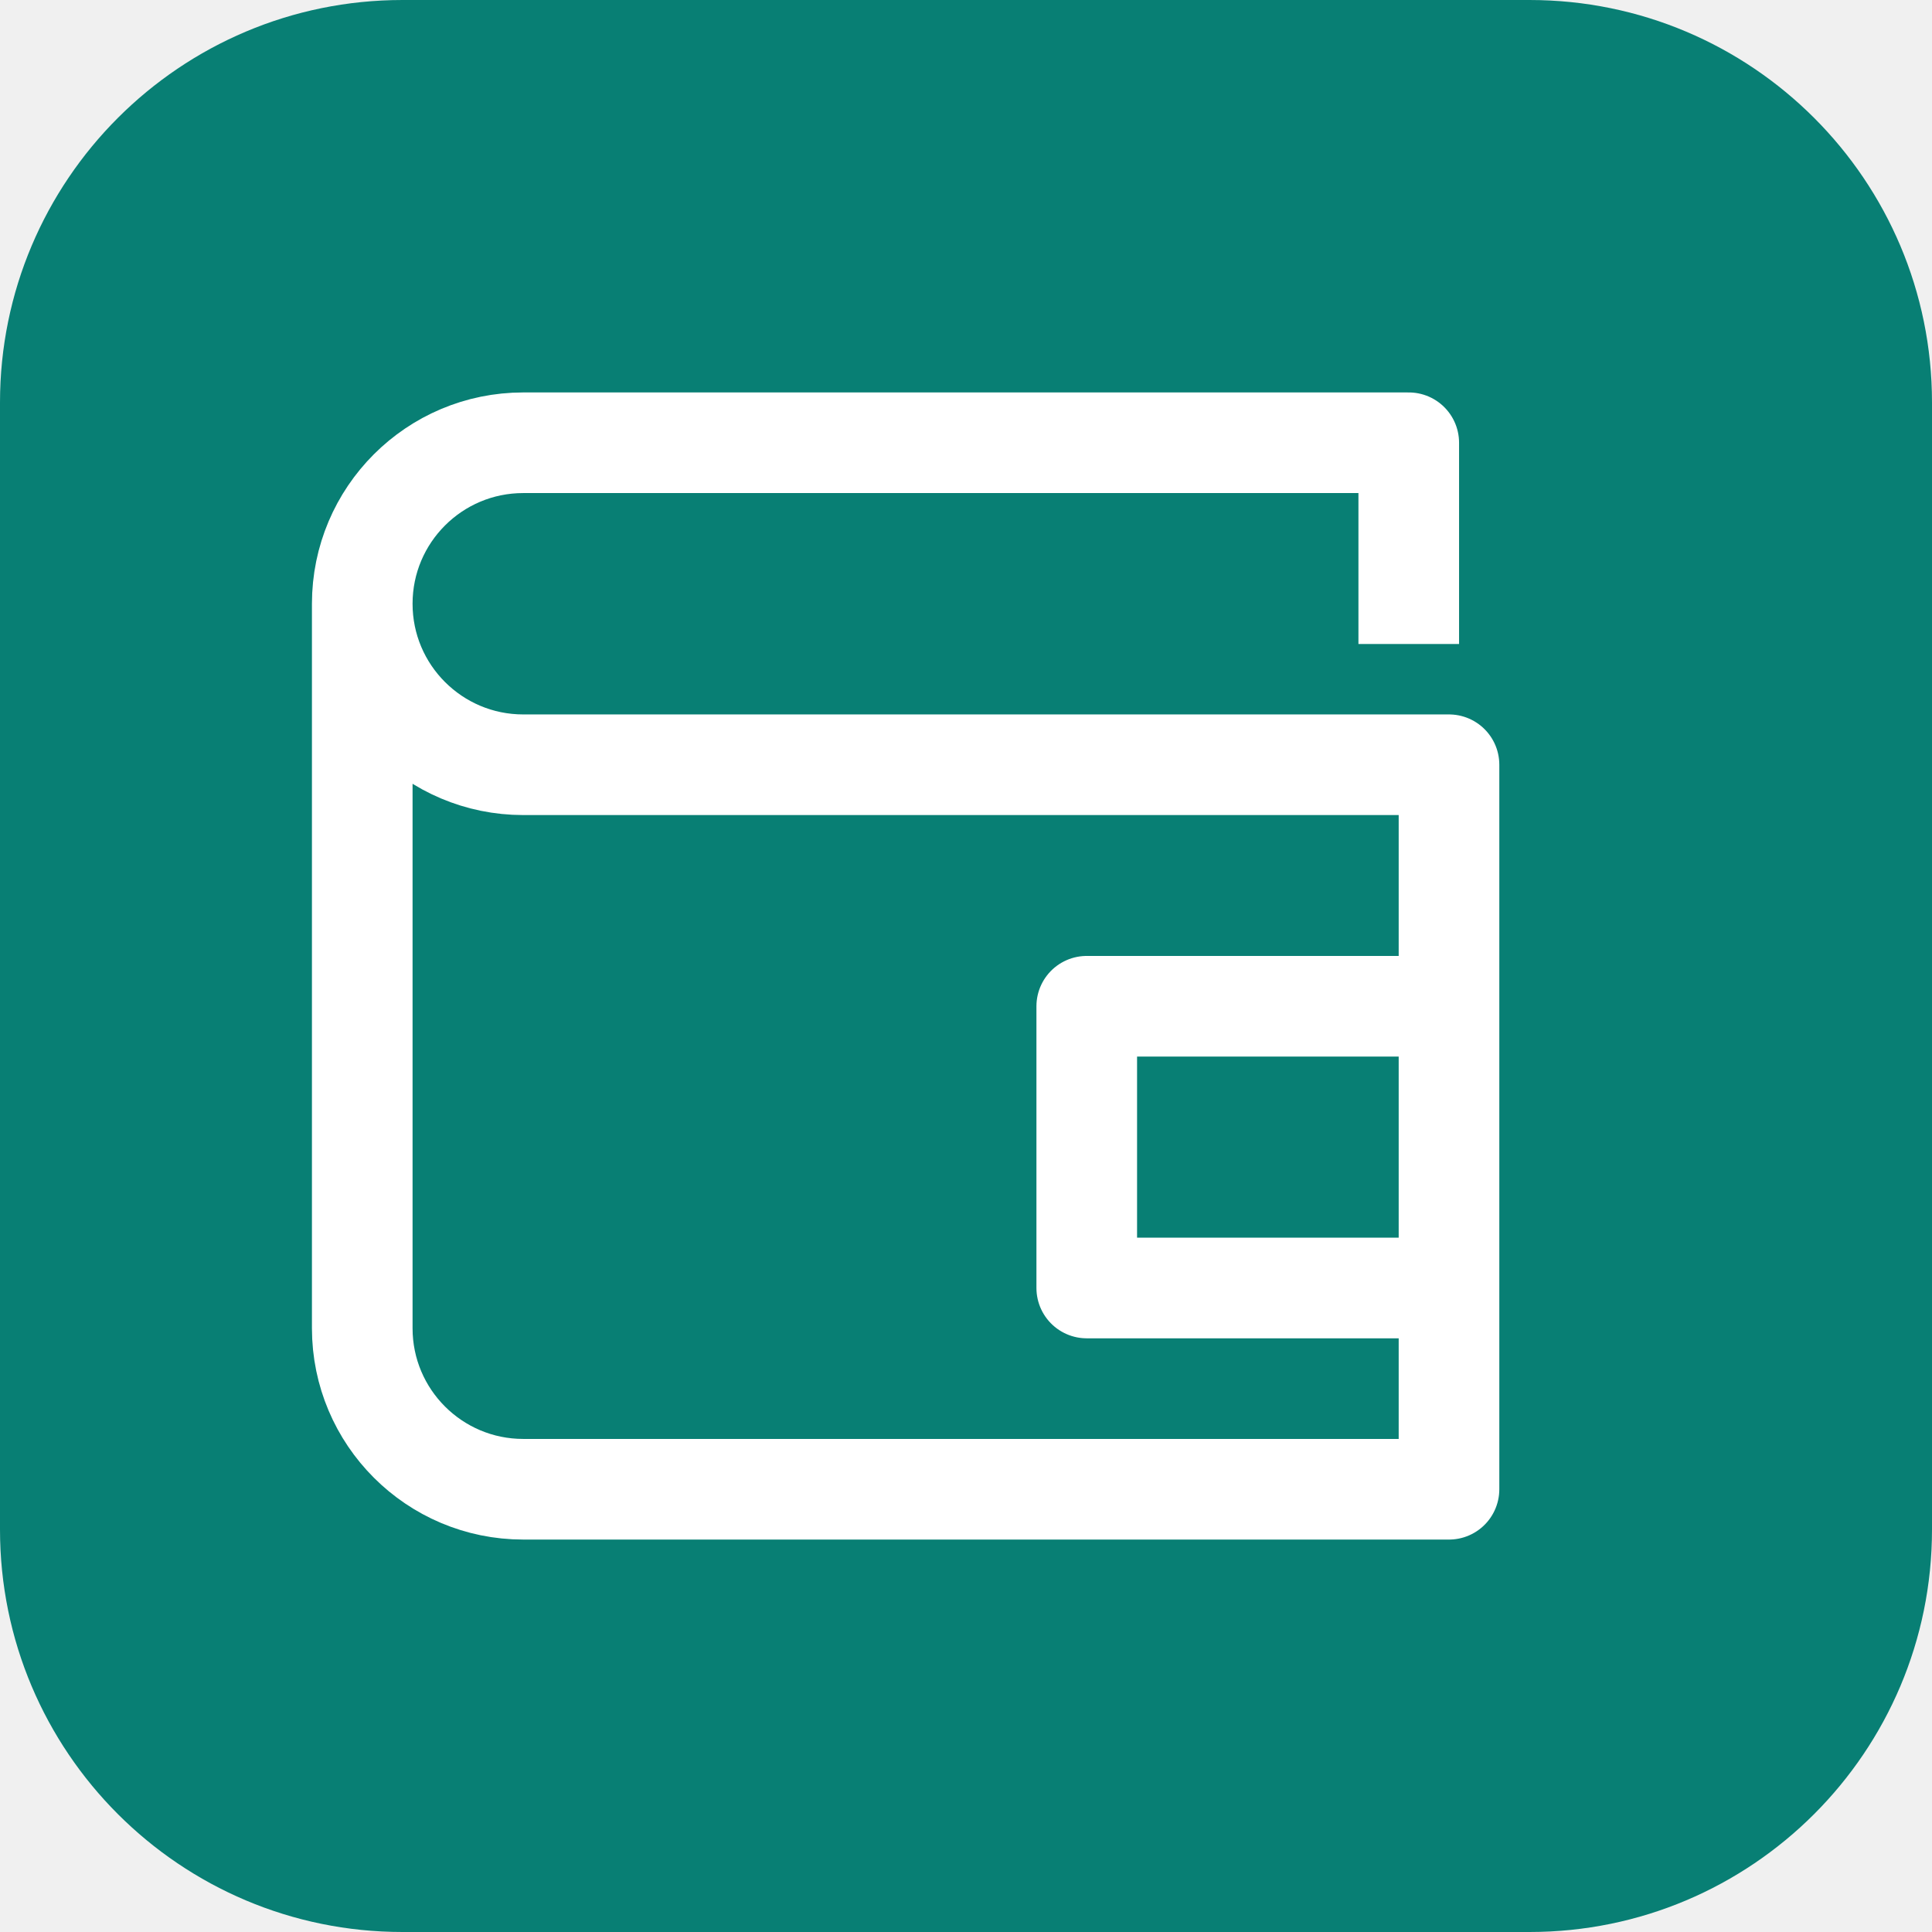
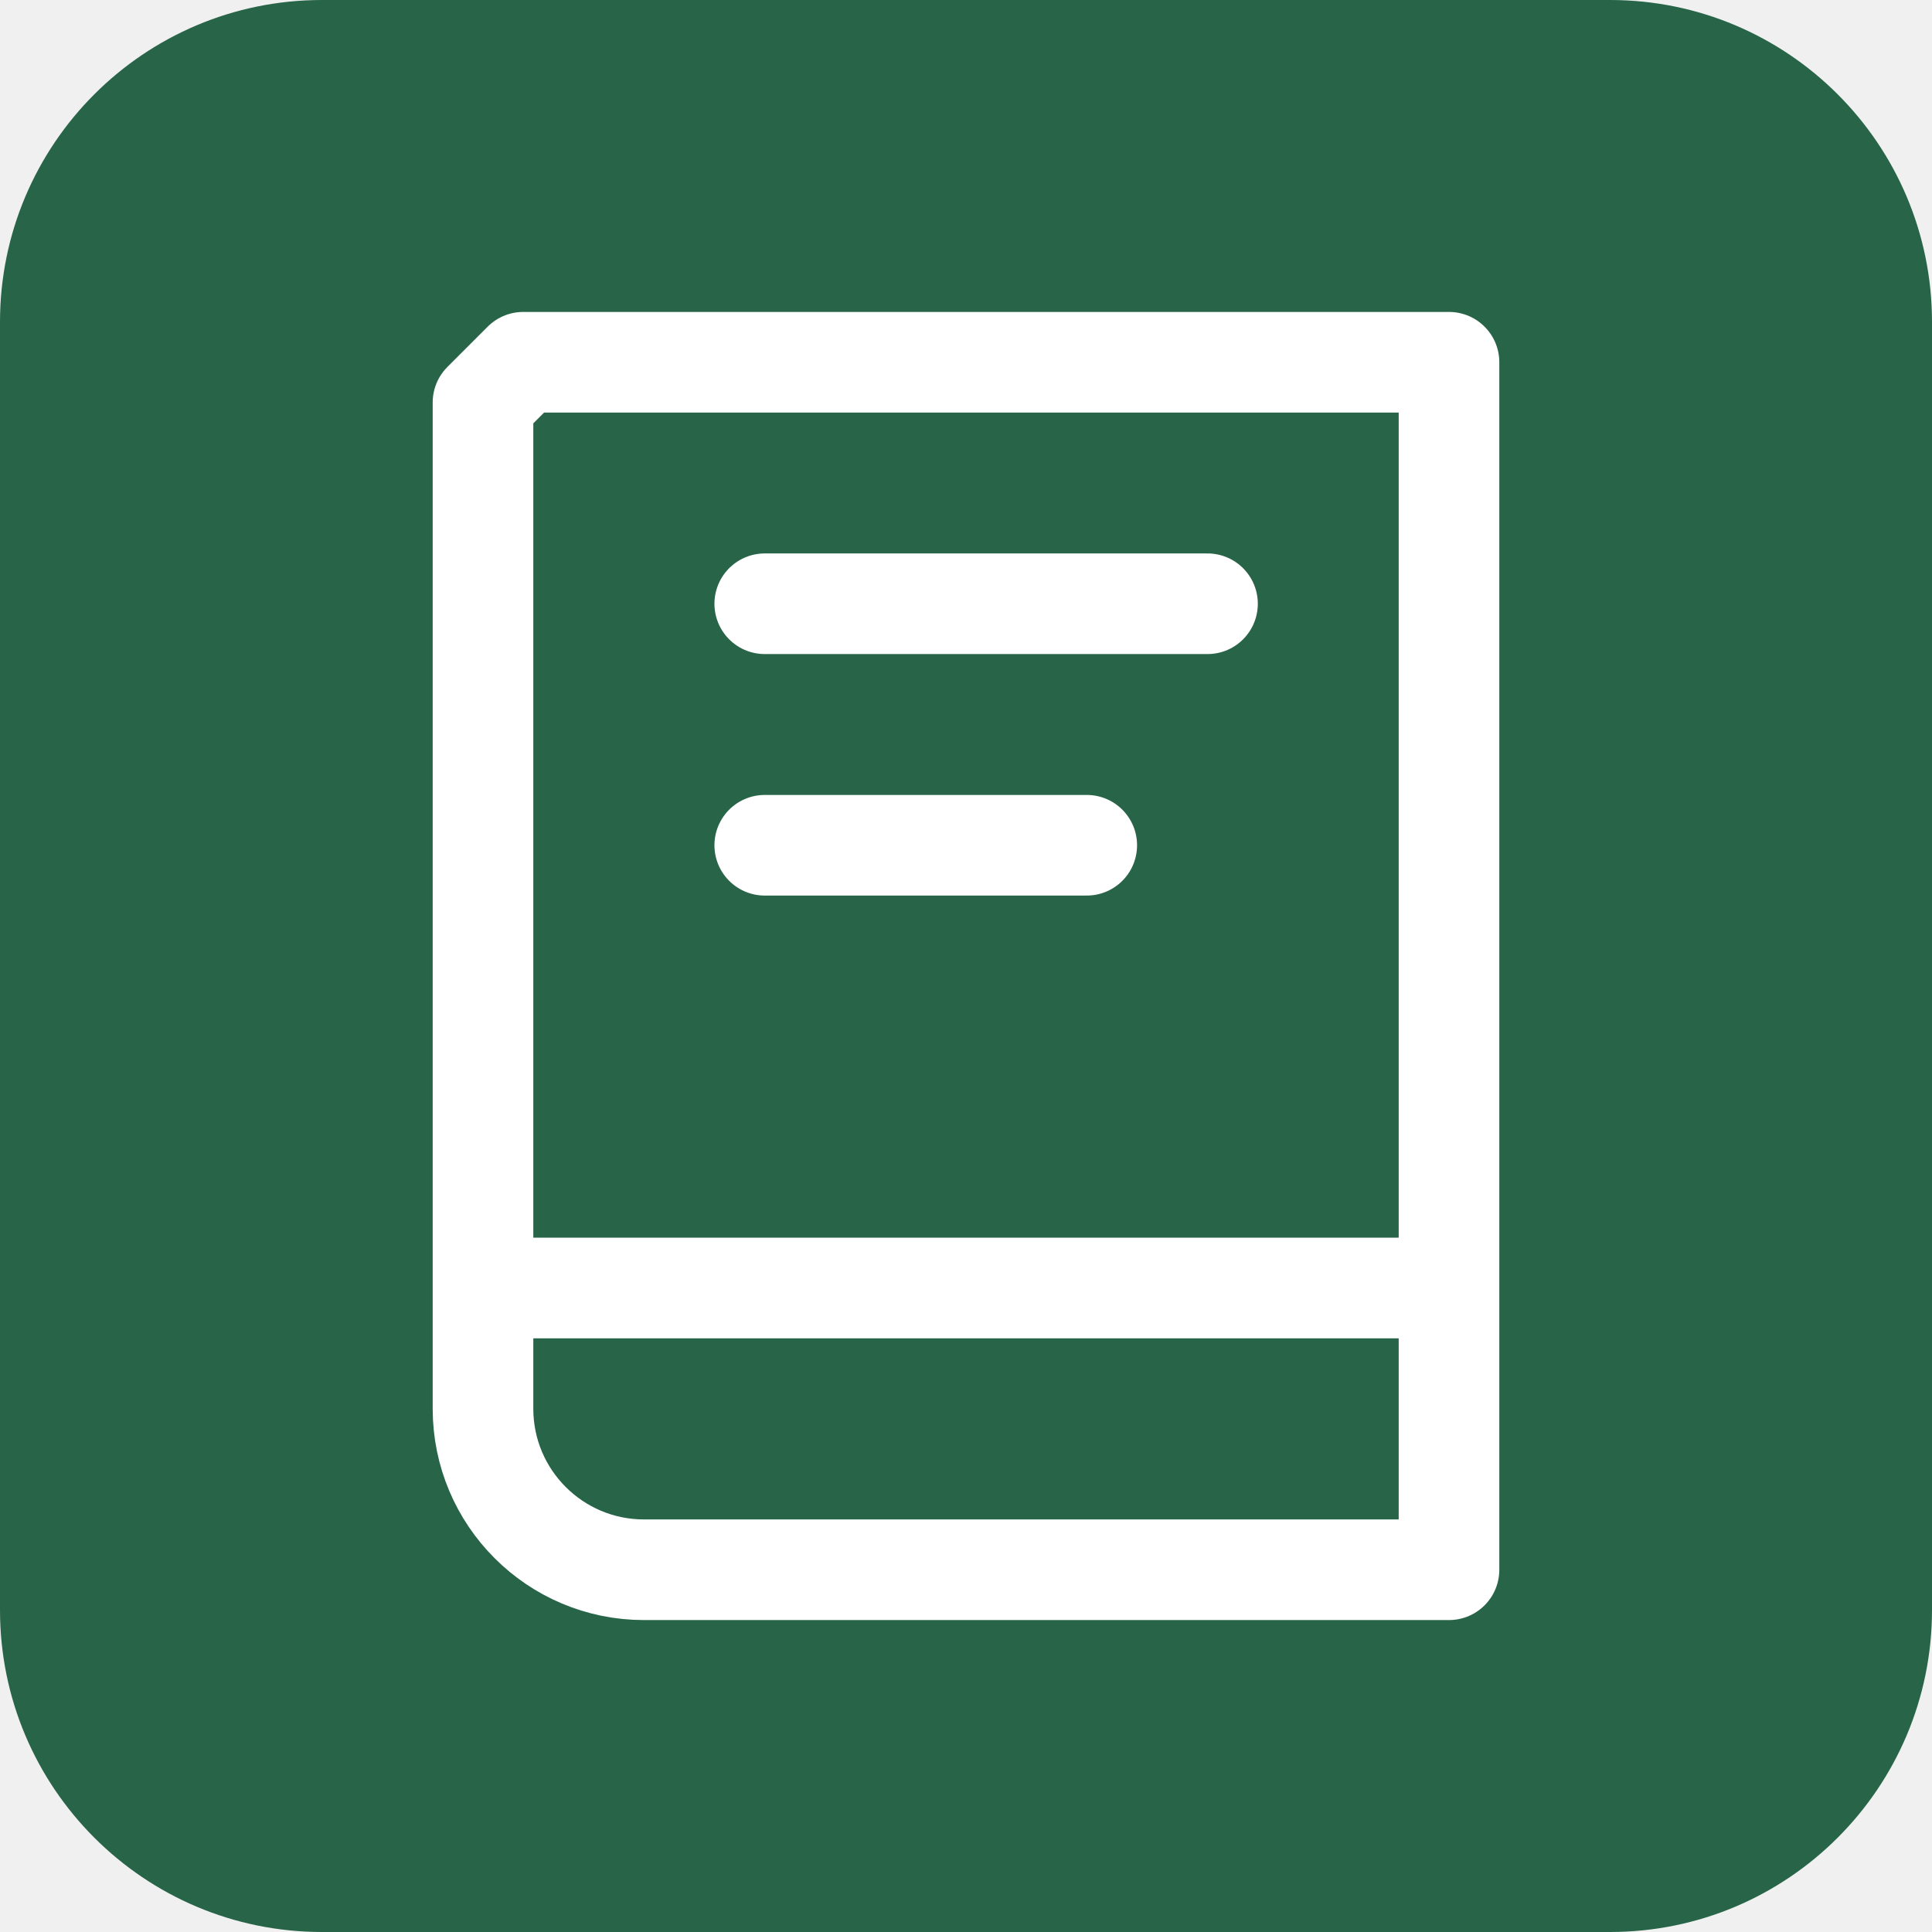
<svg xmlns="http://www.w3.org/2000/svg" viewBox="0 0 48 48">
-   <rect width="48" height="48" rx="10" fill="#087f74" />
-   <path d="M35 16v-5H13a4 4 0 0 0 0 8h23v18H13a4 4 0 0 1-4-4V15m18 10h9v7h-9z" fill="none" stroke="white" stroke-width="2.5" stroke-linejoin="round" />
+   <rect width="48" height="48" rx="8" fill="#286448" />
+   <path d="M13 9h23v30H16a4 4 0 0 1-4-4V10zm0 23h23M19 15h11M19 21h8" fill="none" stroke="white" stroke-width="2.5" stroke-linecap="round" stroke-linejoin="round" />
</svg>
